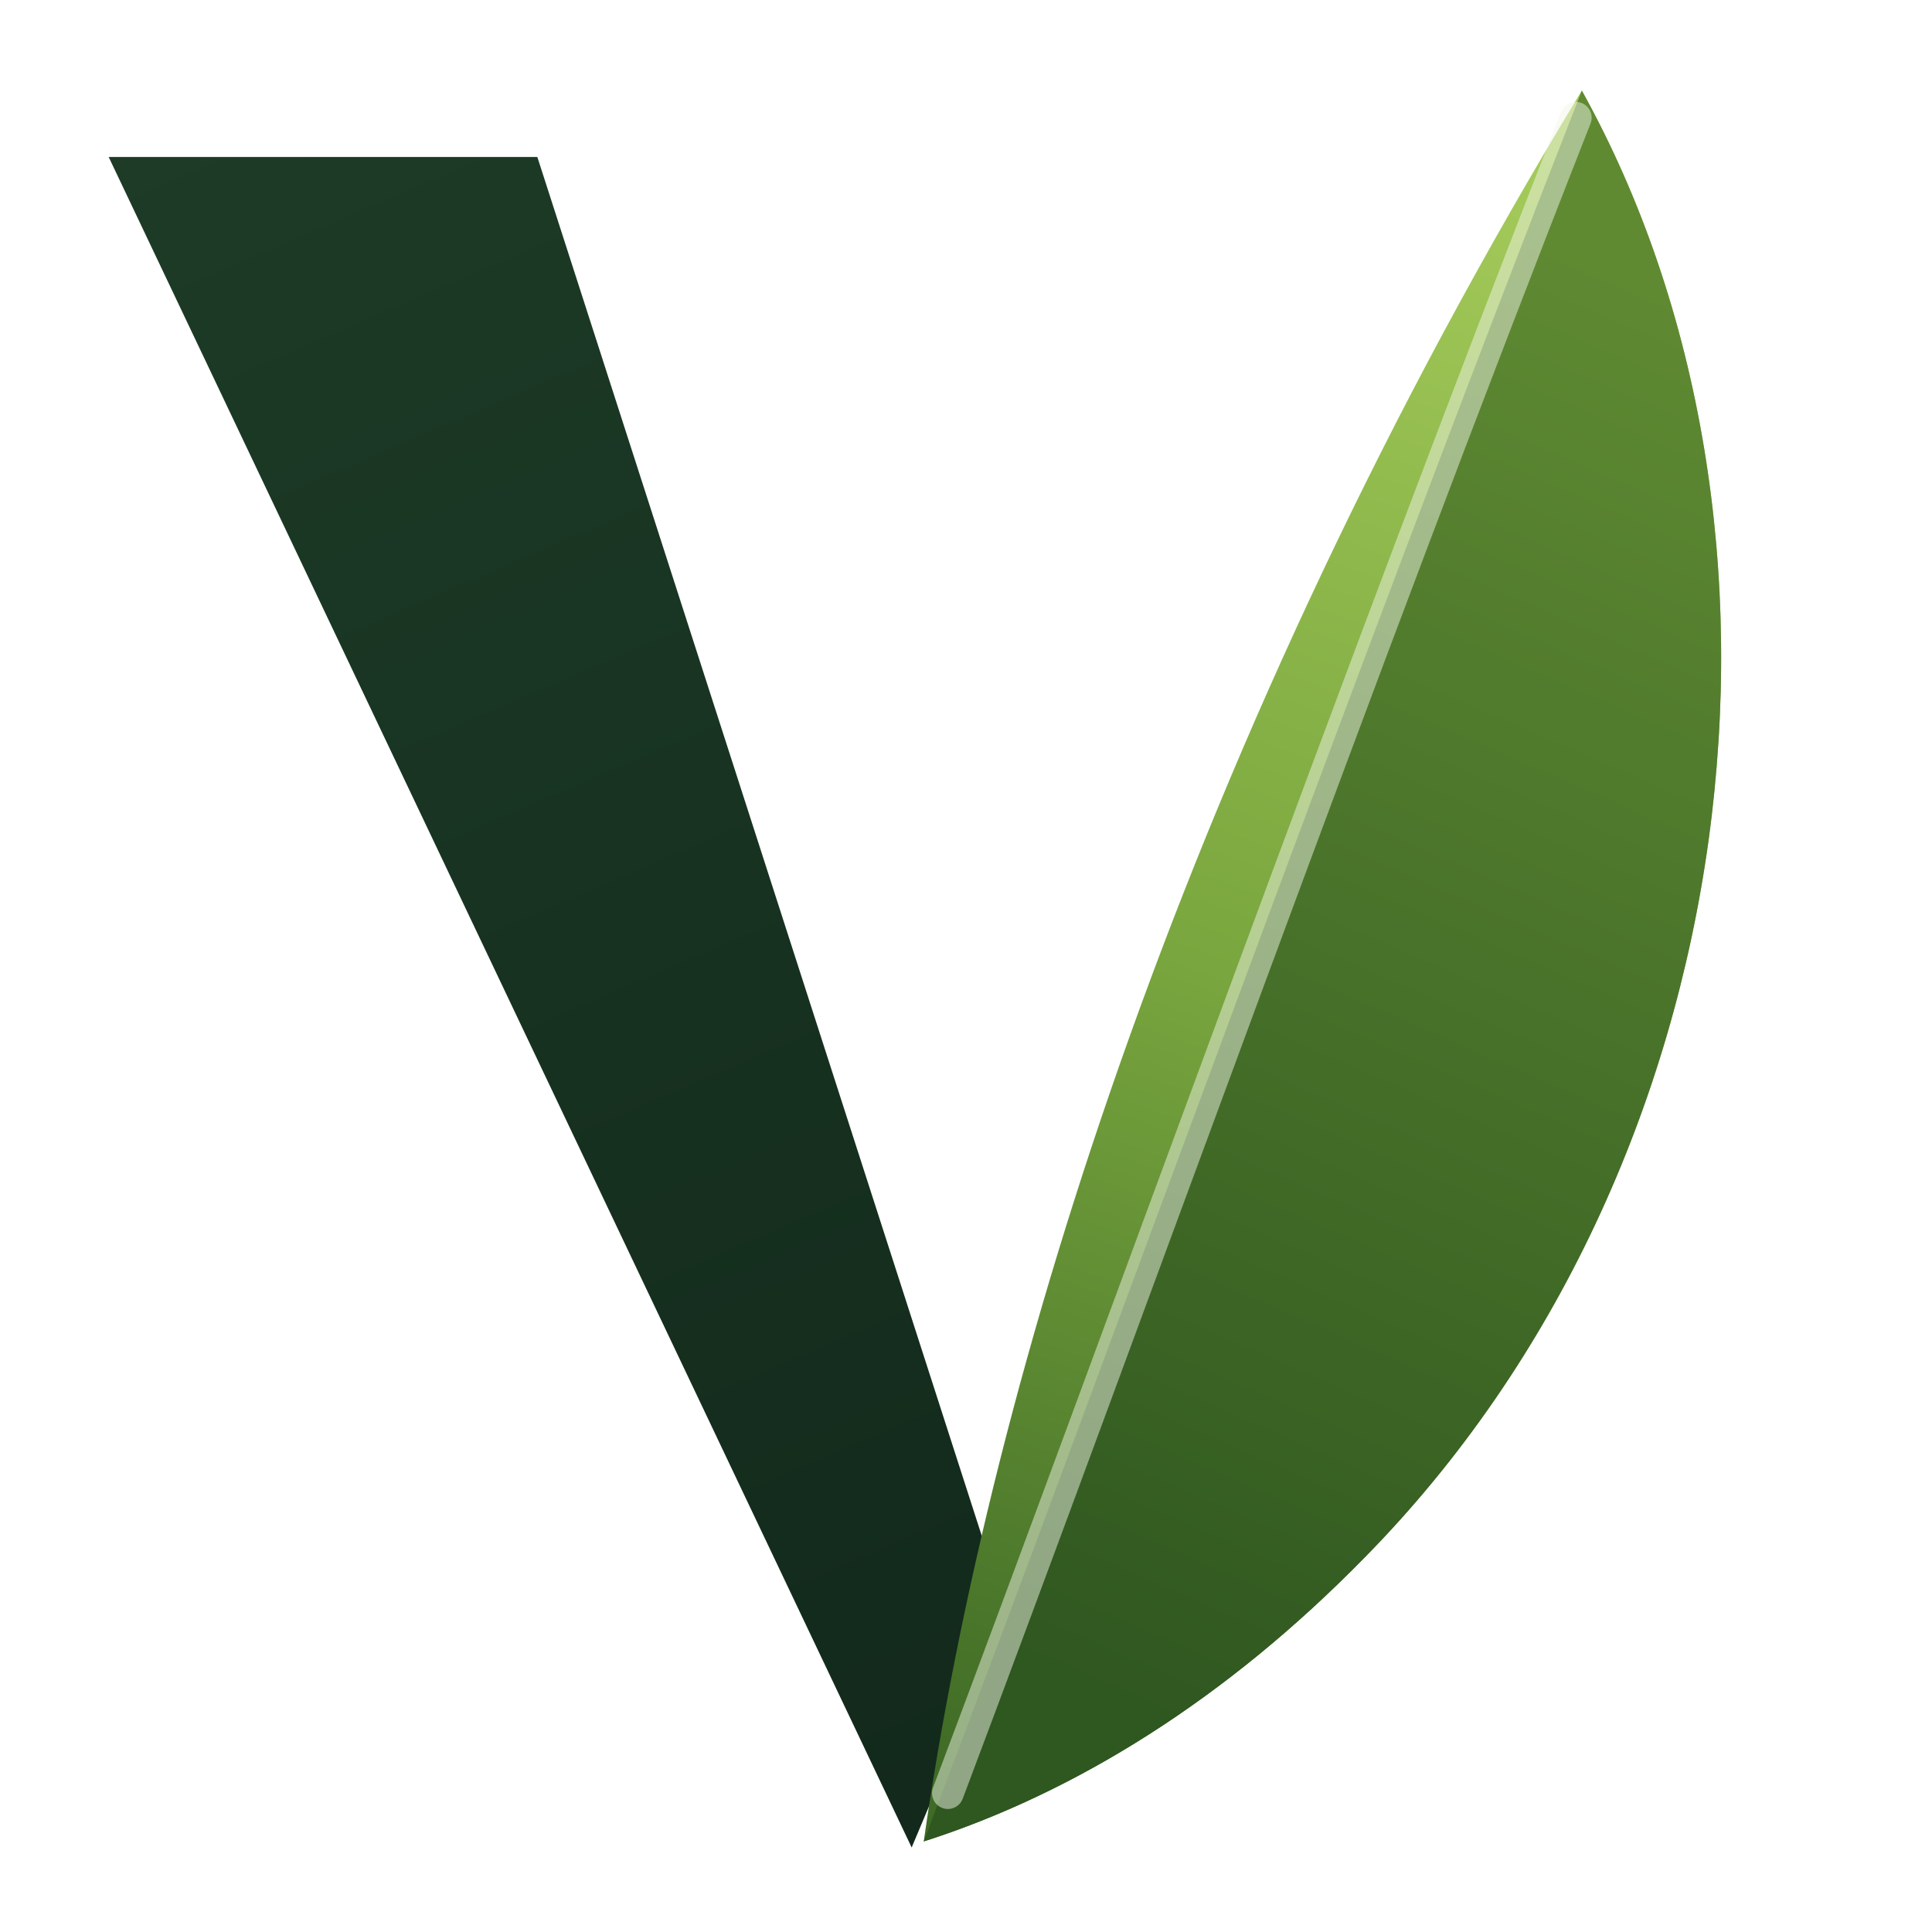
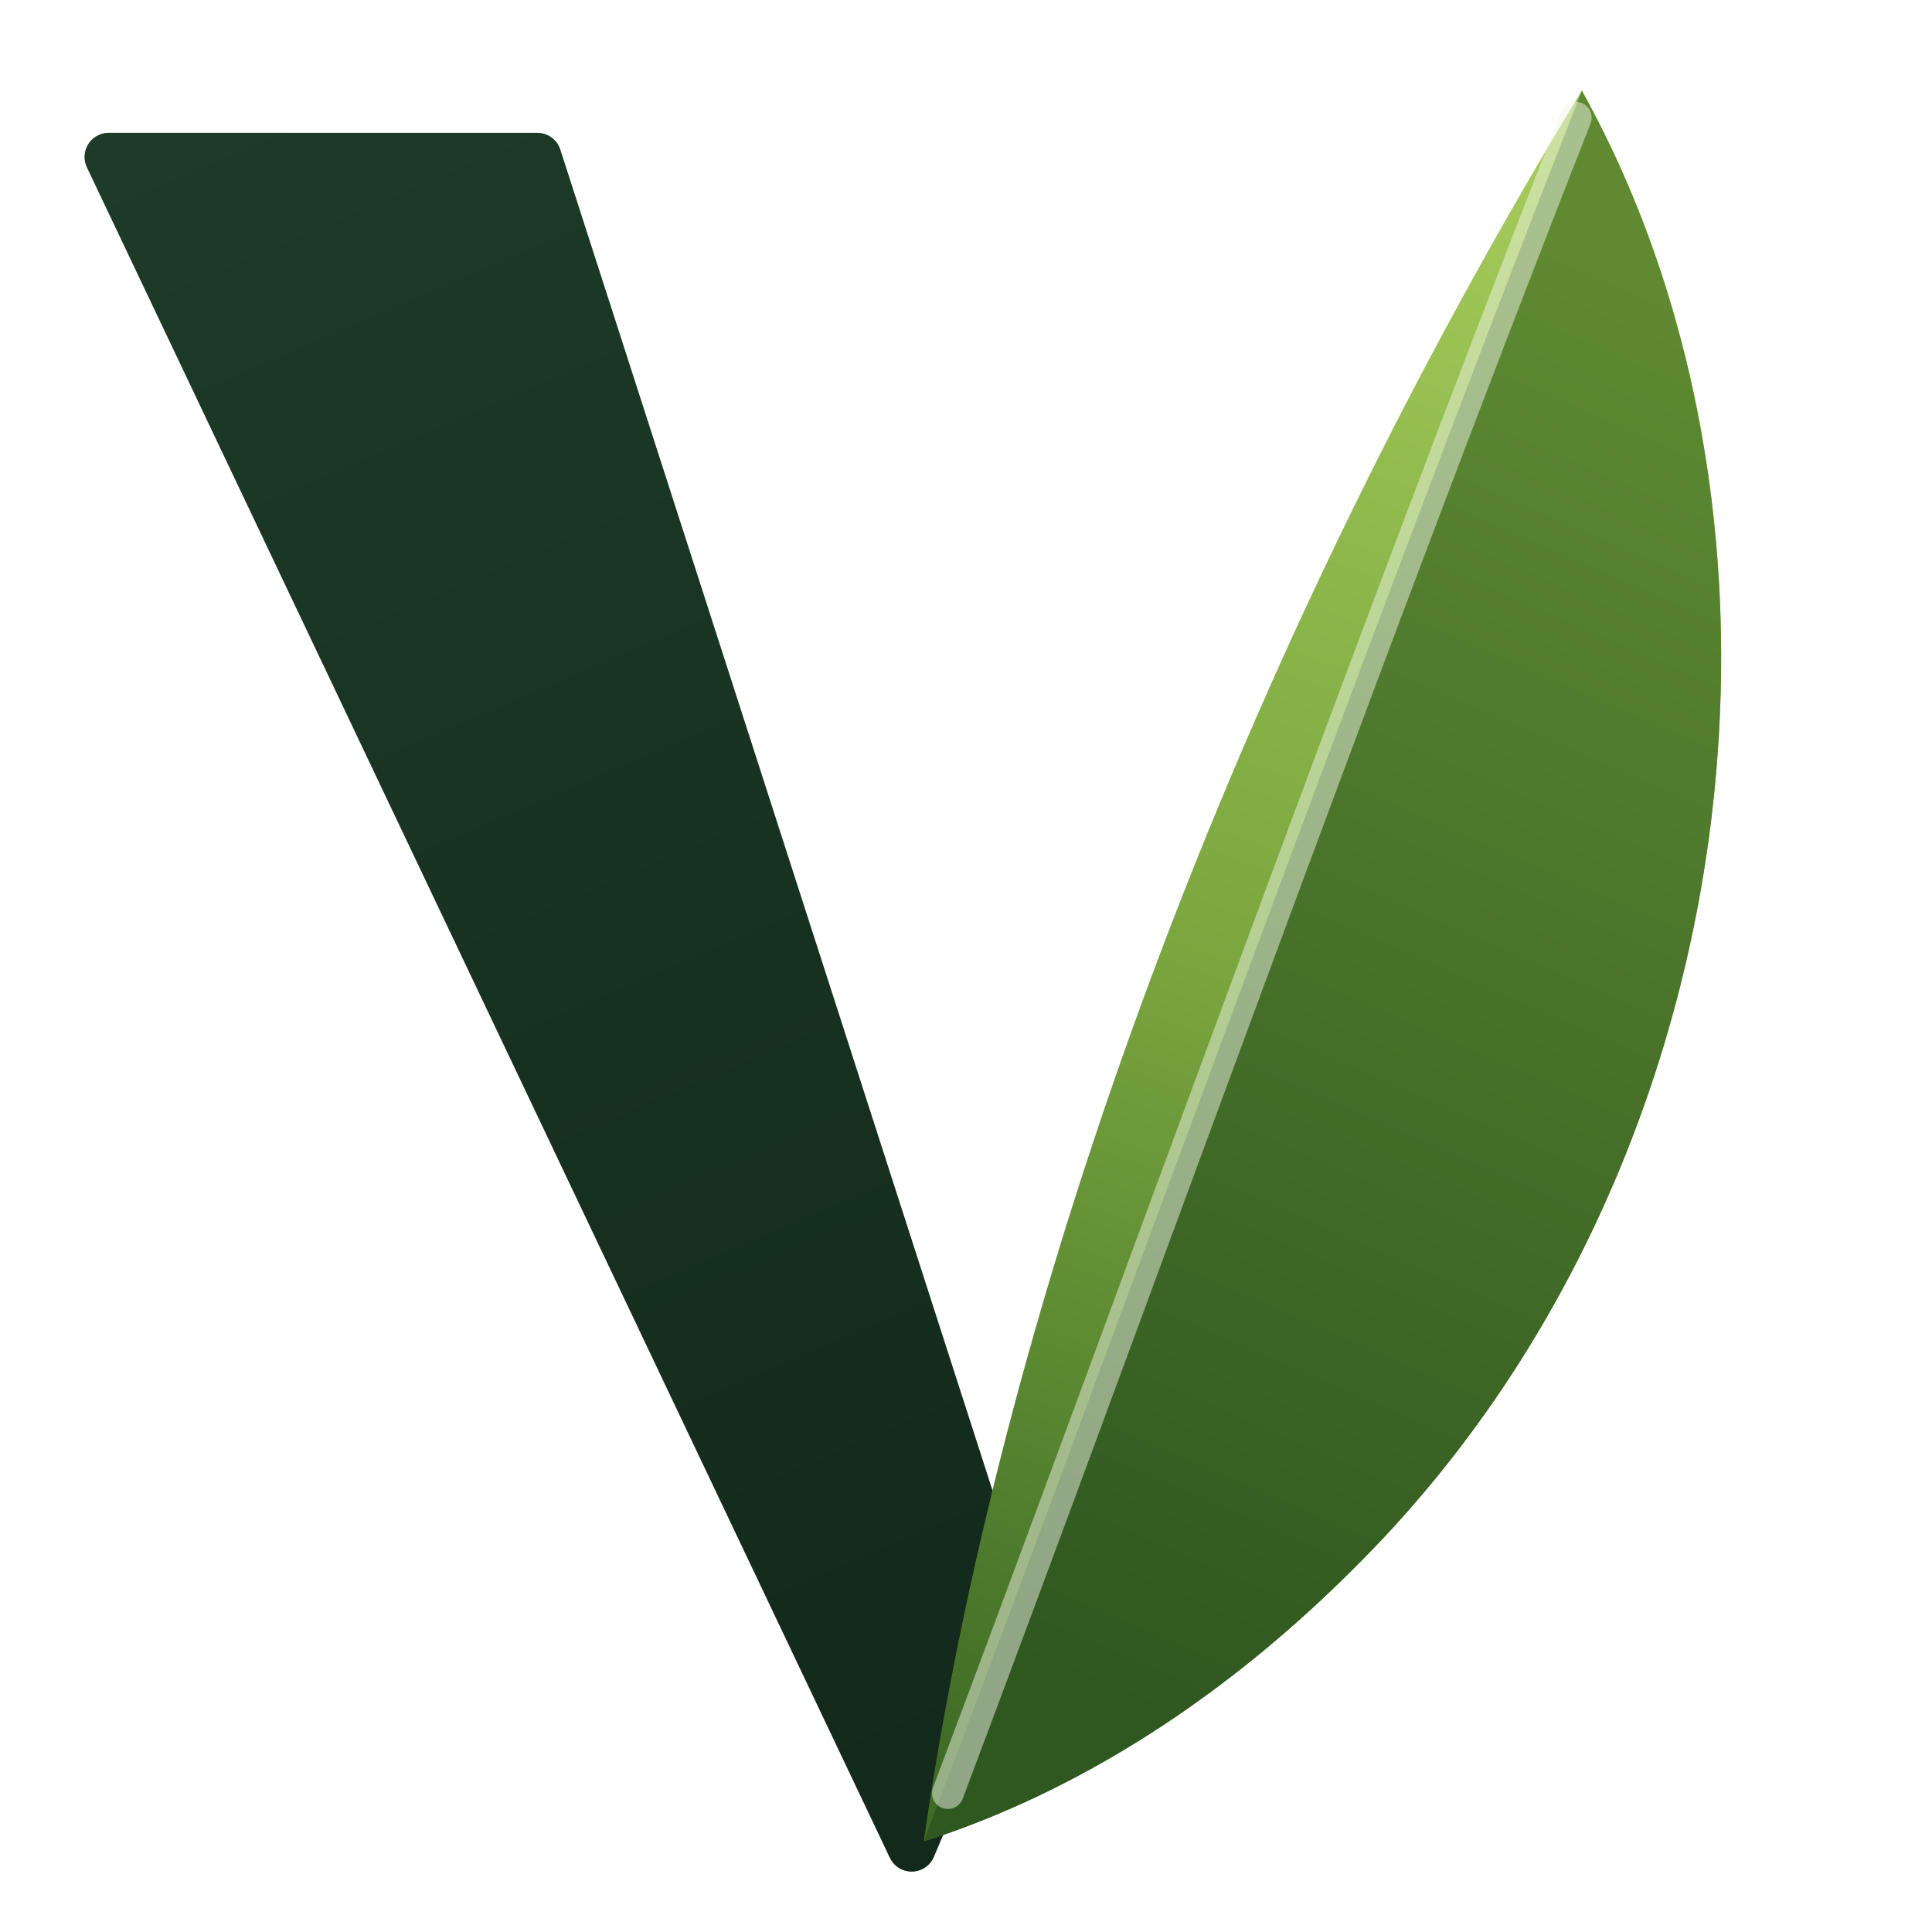
<svg xmlns="http://www.w3.org/2000/svg" viewBox="0 0 64 64" fill="none" role="img" aria-labelledby="title">
  <defs>
    <linearGradient id="lstem" x1="6" y1="4" x2="30" y2="60" gradientUnits="userSpaceOnUse">
      <stop stop-color="#1D3B27" />
      <stop offset="1" stop-color="#12291B" />
    </linearGradient>
    <linearGradient id="lleaf" x1="52" y1="4" x2="32" y2="59" gradientUnits="userSpaceOnUse">
      <stop stop-color="#A6CC5B" />
      <stop offset=".52" stop-color="#79A63E" />
      <stop offset="1" stop-color="#3F6B26" />
    </linearGradient>
    <linearGradient id="lshade" x1="56" y1="10" x2="36" y2="56" gradientUnits="userSpaceOnUse">
      <stop stop-color="#5F8A32" />
      <stop offset="1" stop-color="#2F5720" />
    </linearGradient>
  </defs>
  <g>
-     <path d="M3.6 5.2H17.8L33.4 53.6L30.2 61.2Z" fill="url(#lstem)" />
+     <path d="M3.6 5.2H17.8L33.4 53.6L30.2 61.2Z" fill="url(#lstem)" stroke="url(#lstem)" stroke-width="1.6" stroke-linejoin="round" />
    <path d="M30.6 61C32.8 45.6 39.4 24.4 52.4 3C60.4 17.4 58 38.6 45.2 51.6C40.6 56.3 35.6 59.4 30.6 61Z" fill="url(#lleaf)" />
    <path d="M52.4 3C60.4 17.4 58 38.6 45.2 51.6C40.6 56.3 35.6 59.4 30.6 61C36.9 44.4 44.6 22.9 52.4 3Z" fill="url(#lshade)" />
    <path d="M31.4 59.4C37.5 43.2 45 22.2 52.2 3.9" stroke="#F2F6E9" stroke-opacity=".5" stroke-width="1.05" stroke-linecap="round" fill="none" />
  </g>
</svg>
